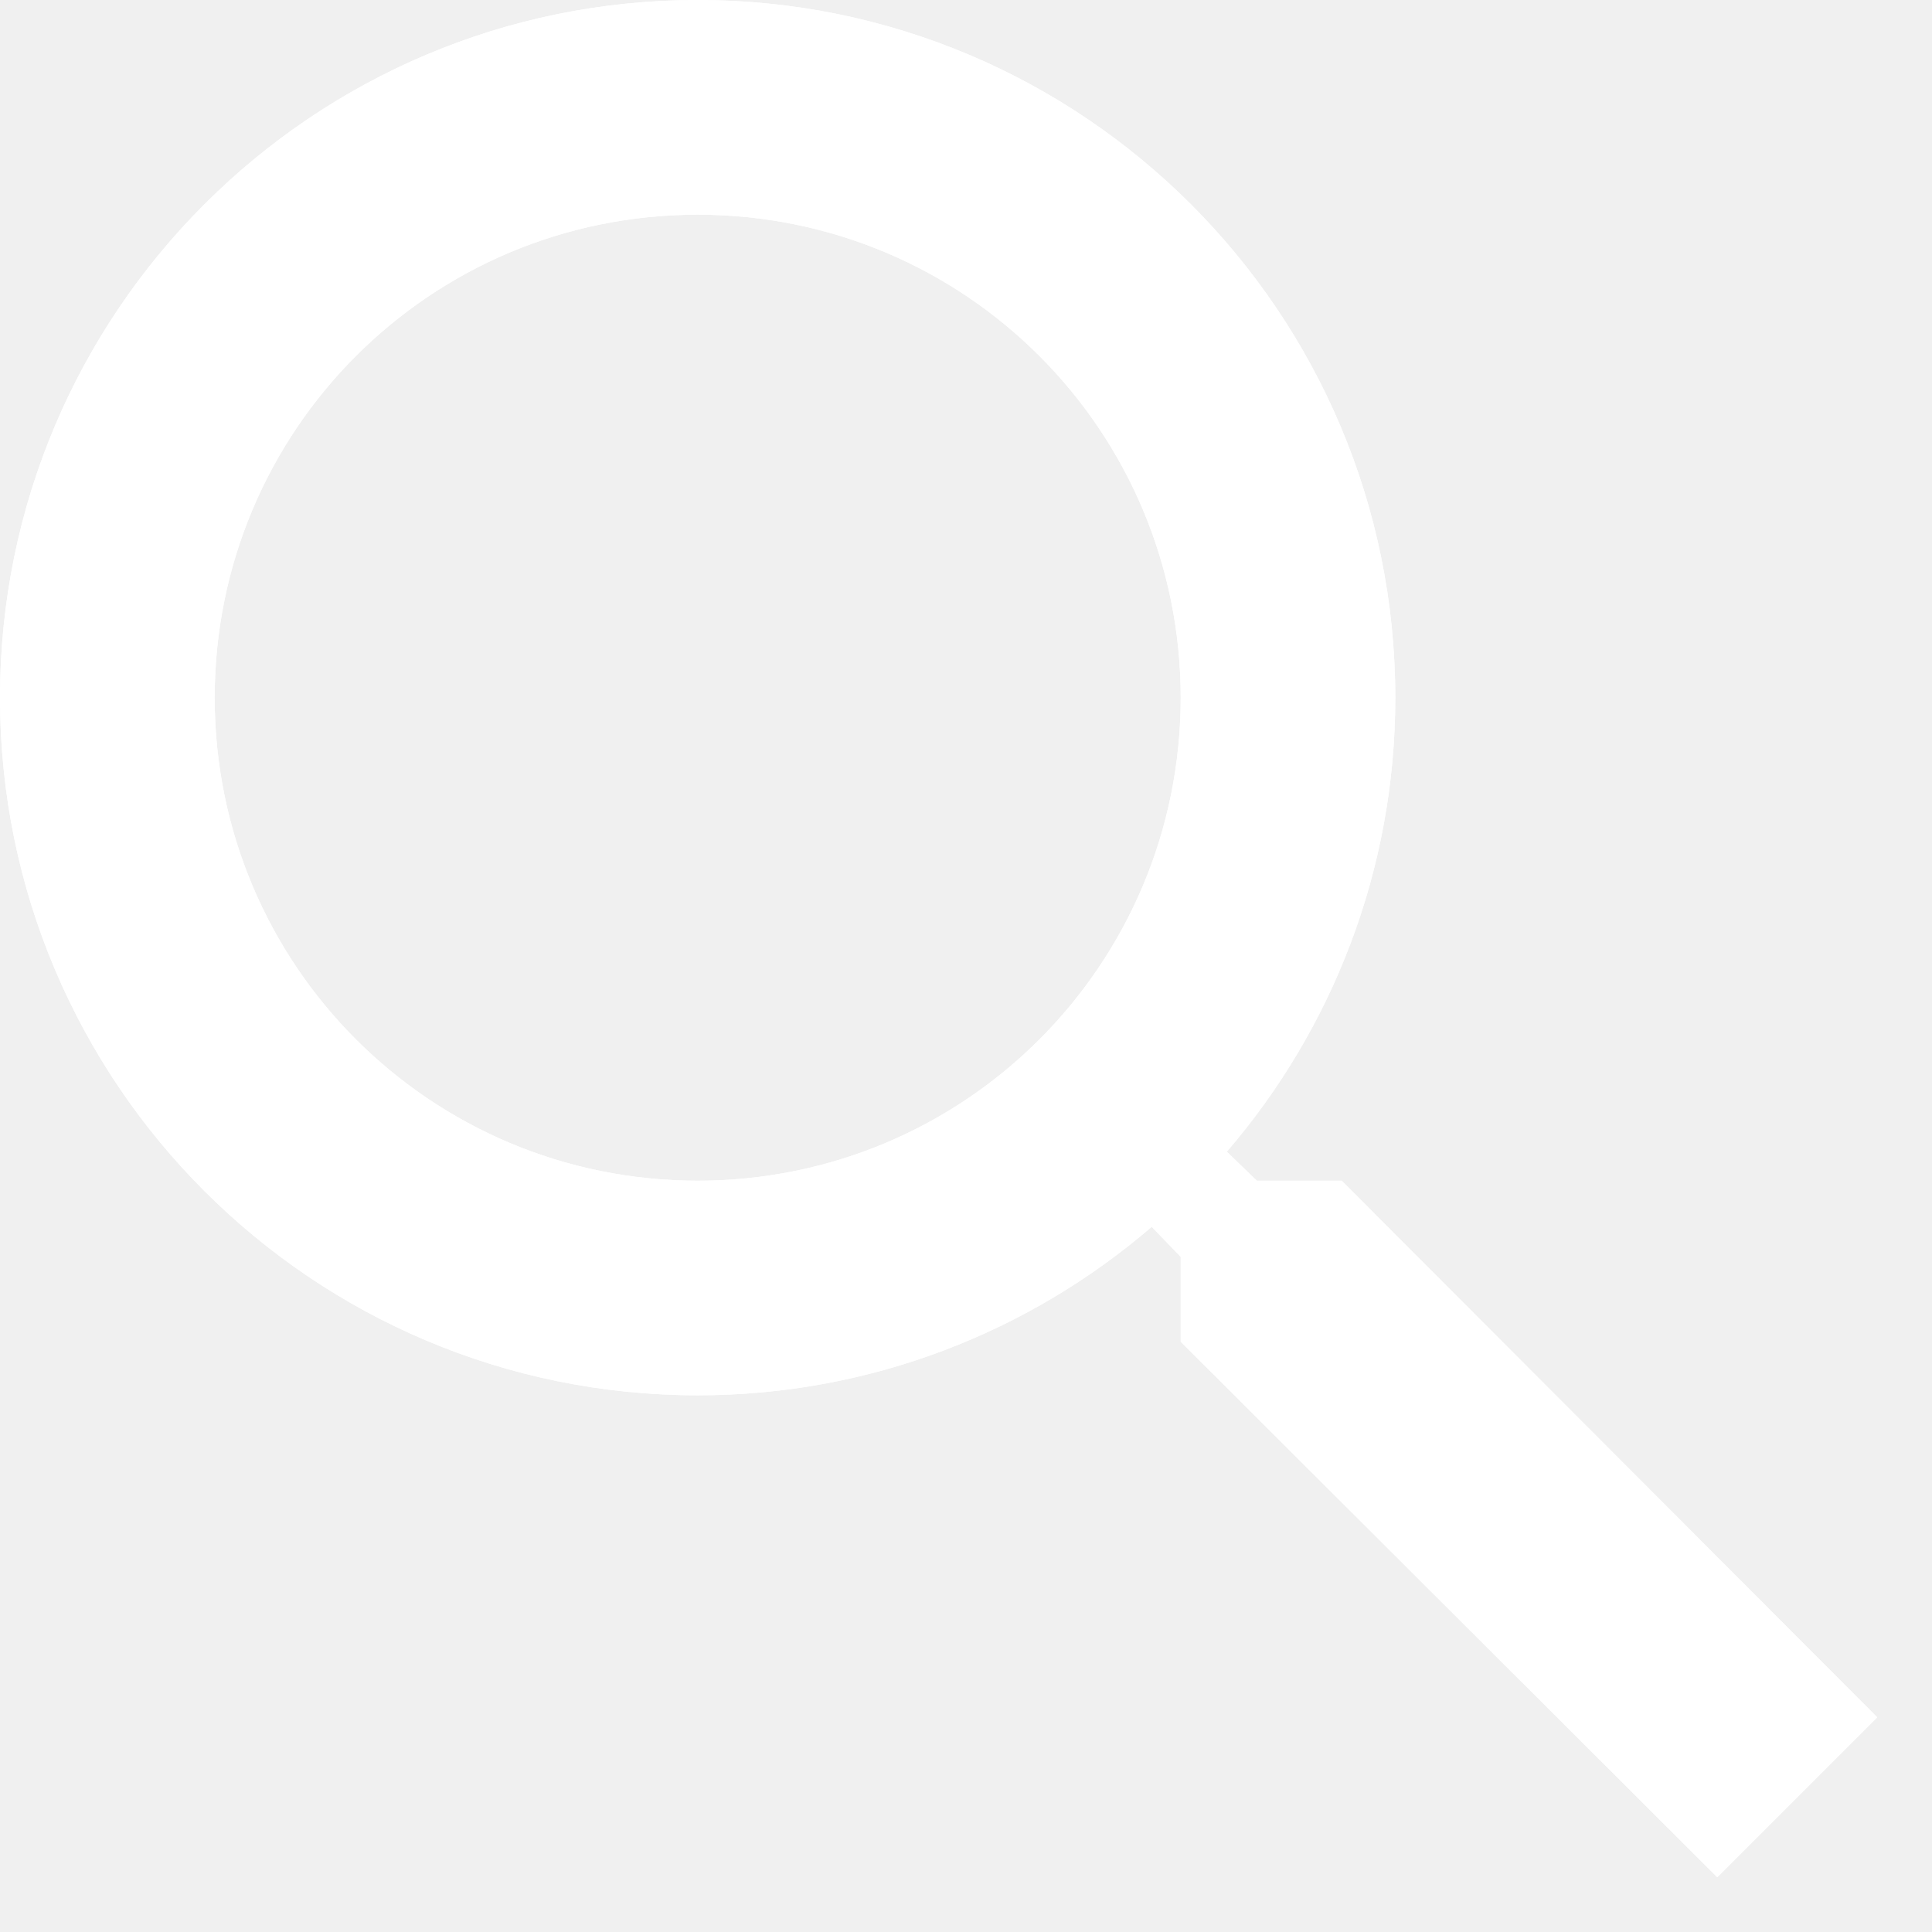
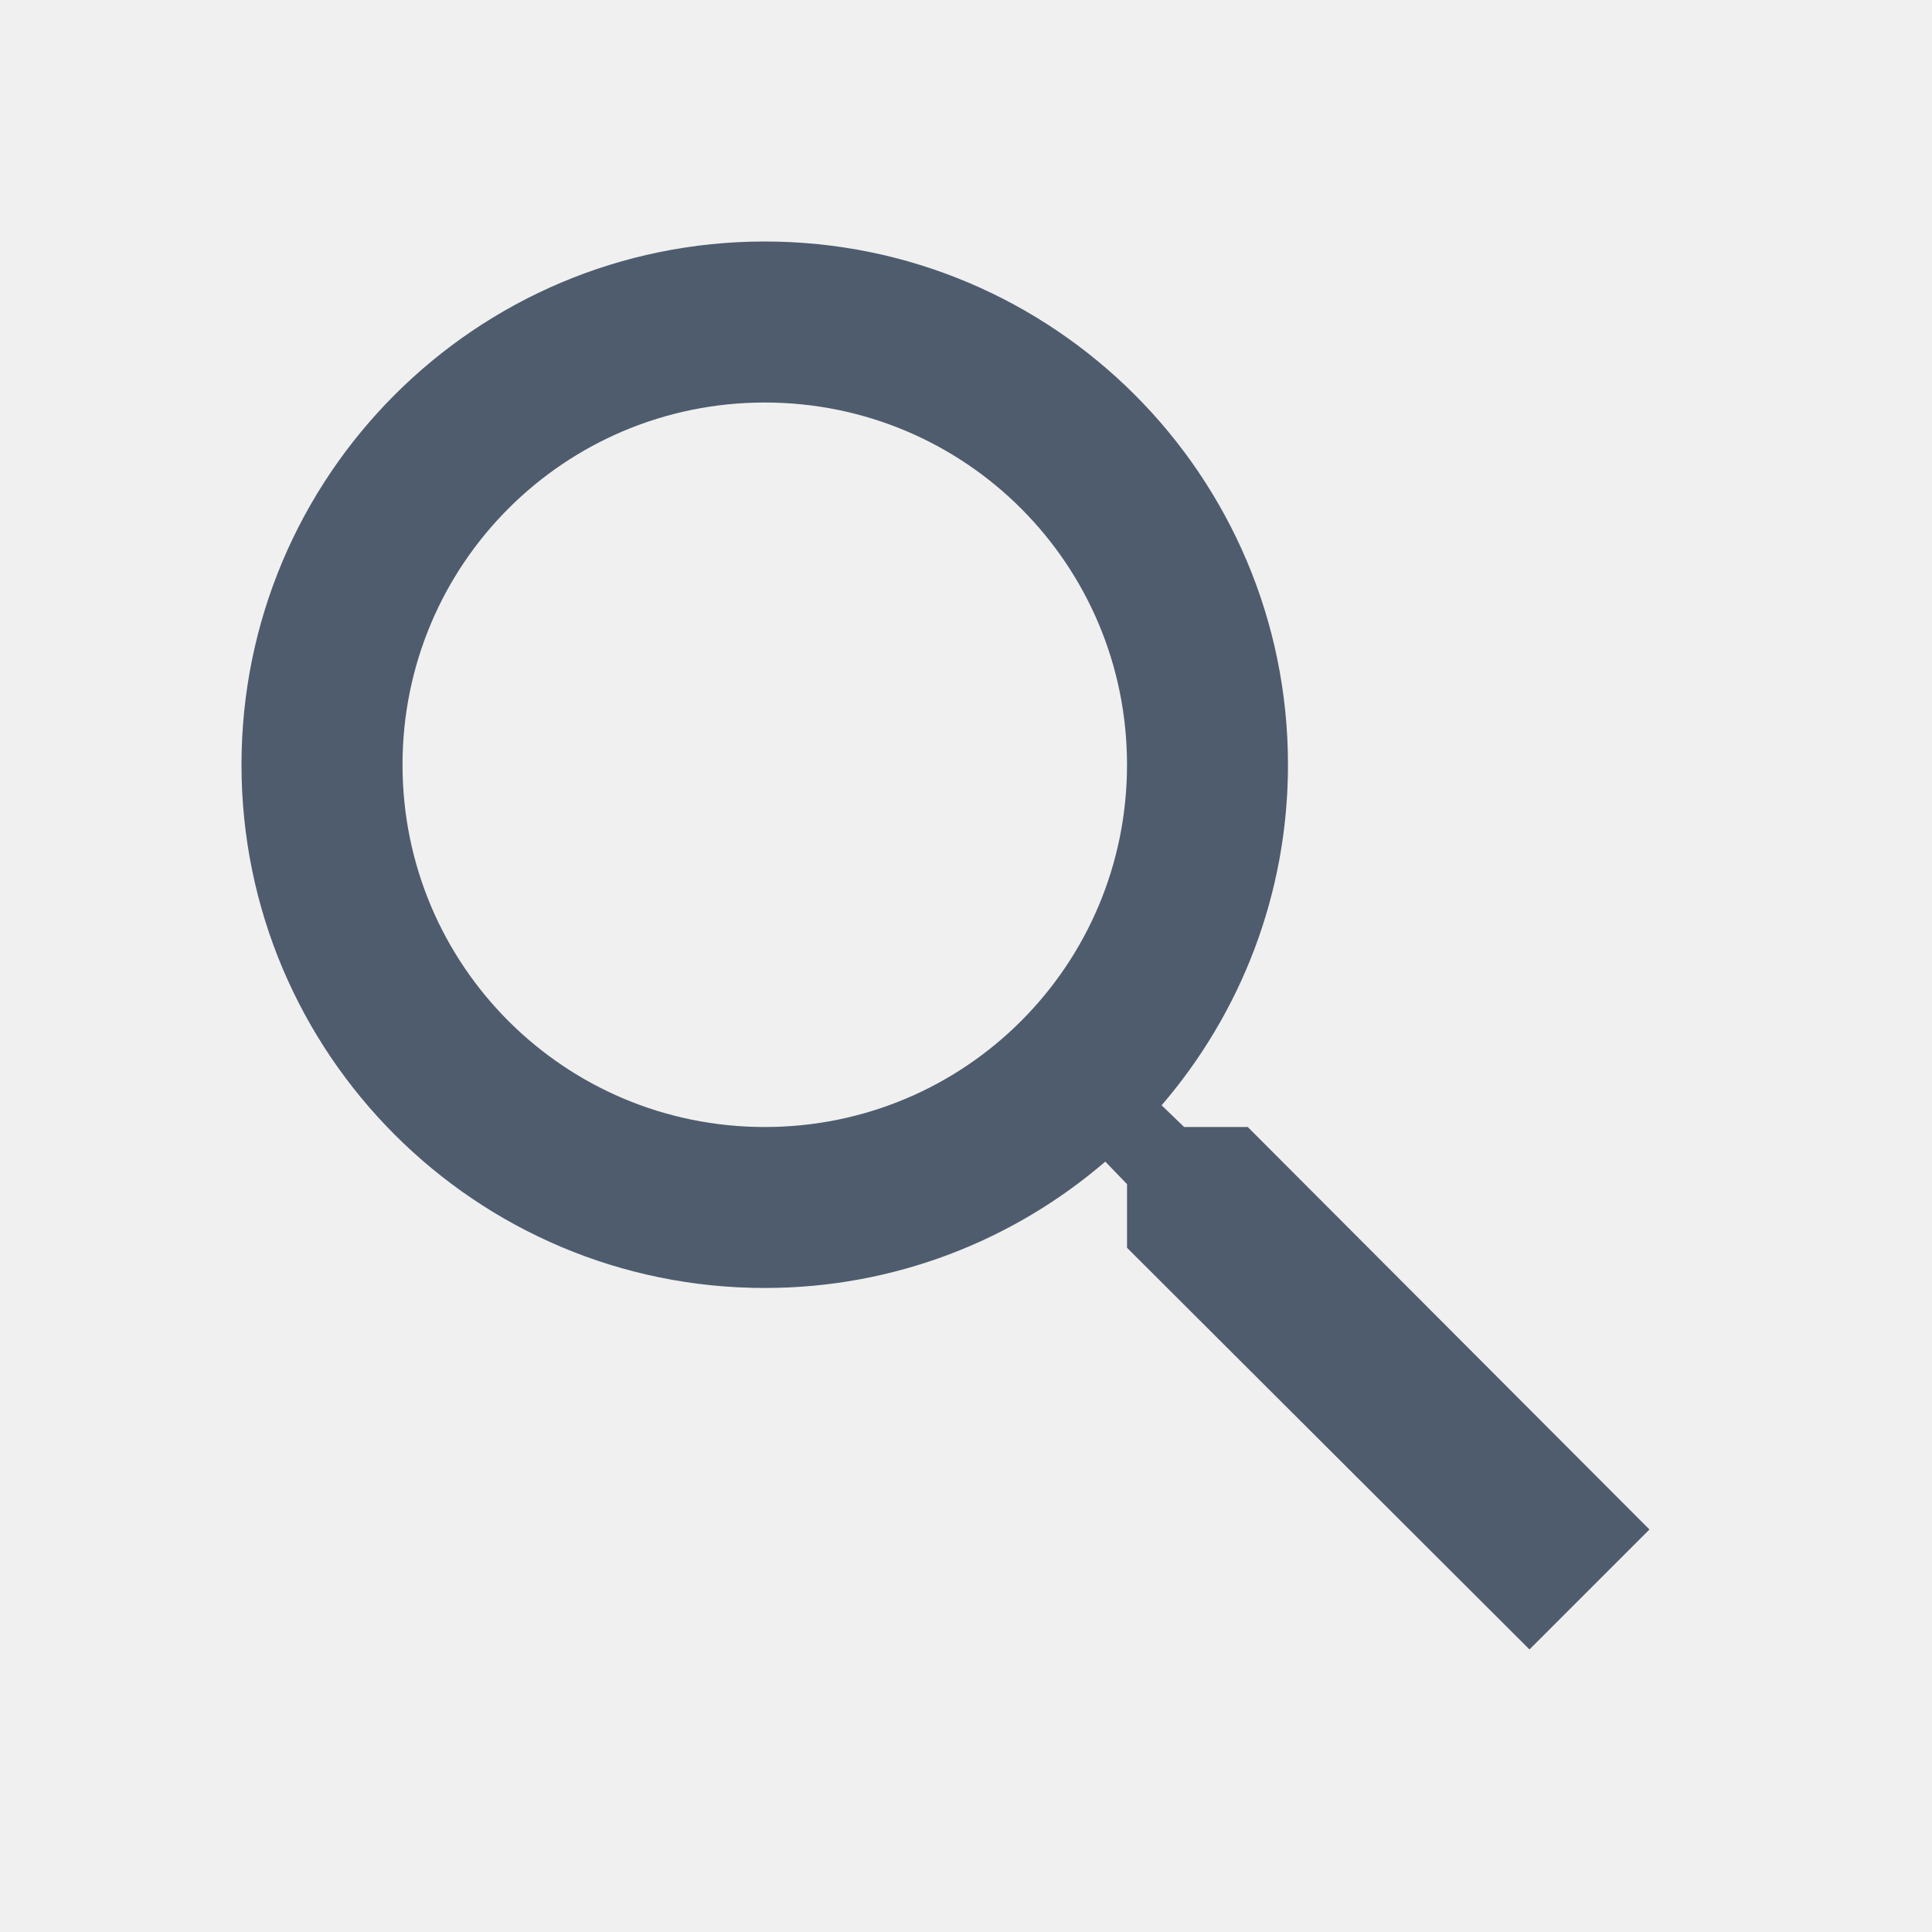
- <svg xmlns="http://www.w3.org/2000/svg" width="24" height="24" viewBox="0 0 24 24" fill="none">
+ <svg xmlns="http://www.w3.org/2000/svg" width="32" height="32" viewBox="0 0 32 32" fill="none">
  <mask id="path-1-inside-1" fill="white">
-     <path d="M16.667 14.667H15.613L15.24 14.307C16.547 12.787 17.333 10.813 17.333 8.667C17.333 3.88 13.453 0 8.667 0C3.88 0 0 3.88 0 8.667C0 13.453 3.88 17.333 8.667 17.333C10.813 17.333 12.787 16.547 14.307 15.24L14.667 15.613V16.667L21.333 23.32L23.32 21.333L16.667 14.667ZM8.667 14.667C5.347 14.667 2.667 11.987 2.667 8.667C2.667 5.347 5.347 2.667 8.667 2.667C11.987 2.667 14.667 5.347 14.667 8.667C14.667 11.987 11.987 14.667 8.667 14.667Z" />
+     <path d="M20.667 18.667H19.613L19.24 18.307C20.547 16.787 21.333 14.813 21.333 12.667C21.333 7.88 17.453 4 12.667 4C7.88 4 4 7.88 4 12.667C4 17.453 7.88 21.333 12.667 21.333C14.813 21.333 16.787 20.547 18.307 19.24L18.667 19.613V20.667L25.333 27.32L27.32 25.333L20.667 18.667ZM12.667 18.667C9.347 18.667 6.667 15.987 6.667 12.667C6.667 9.347 9.347 6.667 12.667 6.667C15.987 6.667 18.667 9.347 18.667 12.667C18.667 15.987 15.987 18.667 12.667 18.667Z" />
  </mask>
-   <path d="M16.667 14.667H15.613L15.24 14.307C16.547 12.787 17.333 10.813 17.333 8.667C17.333 3.88 13.453 0 8.667 0C3.88 0 0 3.88 0 8.667C0 13.453 3.88 17.333 8.667 17.333C10.813 17.333 12.787 16.547 14.307 15.24L14.667 15.613V16.667L21.333 23.32L23.32 21.333L16.667 14.667ZM8.667 14.667C5.347 14.667 2.667 11.987 2.667 8.667C2.667 5.347 5.347 2.667 8.667 2.667C11.987 2.667 14.667 5.347 14.667 8.667C14.667 11.987 11.987 14.667 8.667 14.667Z" fill="white" />
-   <path d="M15.613 14.667L12.837 17.546L13.999 18.667H15.613V14.667ZM15.24 14.307L12.207 11.699L9.744 14.564L12.463 17.186L15.24 14.307ZM14.307 15.24L17.186 12.463L14.564 9.744L11.699 12.207L14.307 15.24ZM14.667 15.613H18.667V13.999L17.546 12.837L14.667 15.613ZM14.667 16.667H10.667V18.326L11.841 19.498L14.667 16.667ZM21.333 23.32L18.508 26.151L21.336 28.974L24.162 26.148L21.333 23.32ZM23.32 21.333L26.148 24.162L28.974 21.336L26.151 18.508L23.32 21.333ZM16.667 10.667H15.613V18.667H16.667V10.667ZM18.39 11.787L18.017 11.427L12.463 17.186L12.837 17.546L18.39 11.787ZM18.273 16.914C20.179 14.697 21.333 11.807 21.333 8.667H13.333C13.333 9.819 12.914 10.876 12.207 11.699L18.273 16.914ZM21.333 8.667C21.333 1.671 15.662 -4 8.667 -4V4C11.244 4 13.333 6.089 13.333 8.667H21.333ZM8.667 -4C1.671 -4 -4 1.671 -4 8.667H4C4 6.089 6.089 4 8.667 4V-4ZM-4 8.667C-4 15.662 1.671 21.333 8.667 21.333V13.333C6.089 13.333 4 11.244 4 8.667H-4ZM8.667 21.333C11.807 21.333 14.697 20.179 16.914 18.273L11.699 12.207C10.876 12.914 9.819 13.333 8.667 13.333V21.333ZM11.427 18.017L11.787 18.39L17.546 12.837L17.186 12.463L11.427 18.017ZM10.667 15.613V16.667H18.667V15.613H10.667ZM11.841 19.498L18.508 26.151L24.159 20.489L17.492 13.835L11.841 19.498ZM24.162 26.148L26.148 24.162L20.492 18.505L18.505 20.492L24.162 26.148ZM26.151 18.508L19.498 11.841L13.835 17.492L20.489 24.159L26.151 18.508ZM8.667 10.667C7.556 10.667 6.667 9.778 6.667 8.667H-1.333C-1.333 14.196 3.138 18.667 8.667 18.667V10.667ZM6.667 8.667C6.667 7.556 7.556 6.667 8.667 6.667V-1.333C3.138 -1.333 -1.333 3.138 -1.333 8.667H6.667ZM8.667 6.667C9.778 6.667 10.667 7.556 10.667 8.667H18.667C18.667 3.138 14.196 -1.333 8.667 -1.333V6.667ZM10.667 8.667C10.667 9.778 9.778 10.667 8.667 10.667V18.667C14.196 18.667 18.667 14.196 18.667 8.667H10.667Z" fill="white" mask="url(#path-1-inside-1)" />
+   <path d="M20.667 18.667L23.498 15.841L22.326 14.667H20.667V18.667ZM19.613 18.667L16.837 21.546L17.999 22.667H19.613V18.667ZM19.24 18.307L16.207 15.699L13.744 18.564L16.463 21.186L19.24 18.307ZM18.307 19.24L21.186 16.463L18.564 13.744L15.699 16.207L18.307 19.24ZM18.667 19.613H22.667V17.999L21.546 16.837L18.667 19.613ZM18.667 20.667H14.667V22.326L15.841 23.498L18.667 20.667ZM25.333 27.32L22.508 30.151L25.336 32.974L28.162 30.148L25.333 27.32ZM27.32 25.333L30.148 28.162L32.974 25.336L30.151 22.508L27.32 25.333ZM20.667 14.667H19.613V22.667H20.667V14.667ZM22.39 15.787L22.017 15.427L16.463 21.186L16.837 21.546L22.39 15.787ZM22.273 20.914C24.179 18.697 25.333 15.807 25.333 12.667H17.333C17.333 13.819 16.914 14.876 16.207 15.699L22.273 20.914ZM25.333 12.667C25.333 5.671 19.663 0 12.667 0V8C15.244 8 17.333 10.089 17.333 12.667H25.333ZM12.667 0C5.671 0 0 5.671 0 12.667H8C8 10.089 10.089 8 12.667 8V0ZM0 12.667C0 19.663 5.671 25.333 12.667 25.333V17.333C10.089 17.333 8 15.244 8 12.667H0ZM12.667 25.333C15.807 25.333 18.697 24.179 20.914 22.273L15.699 16.207C14.876 16.914 13.819 17.333 12.667 17.333V25.333ZM15.427 22.017L15.787 22.39L21.546 16.837L21.186 16.463L15.427 22.017ZM14.667 19.613V20.667H22.667V19.613H14.667ZM15.841 23.498L22.508 30.151L28.159 24.489L21.492 17.835L15.841 23.498ZM28.162 30.148L30.148 28.162L24.492 22.505L22.505 24.492L28.162 30.148ZM30.151 22.508L23.498 15.841L17.835 21.492L24.489 28.159L30.151 22.508ZM12.667 14.667C11.556 14.667 10.667 13.777 10.667 12.667H2.667C2.667 18.196 7.138 22.667 12.667 22.667V14.667ZM10.667 12.667C10.667 11.556 11.556 10.667 12.667 10.667V2.667C7.138 2.667 2.667 7.138 2.667 12.667H10.667ZM12.667 10.667C13.777 10.667 14.667 11.556 14.667 12.667H22.667C22.667 7.138 18.196 2.667 12.667 2.667V10.667ZM14.667 12.667C14.667 13.777 13.777 14.667 12.667 14.667V22.667C18.196 22.667 22.667 18.196 22.667 12.667H14.667Z" fill="#4E5C6E" mask="url(#path-1-inside-1)" />
</svg>
